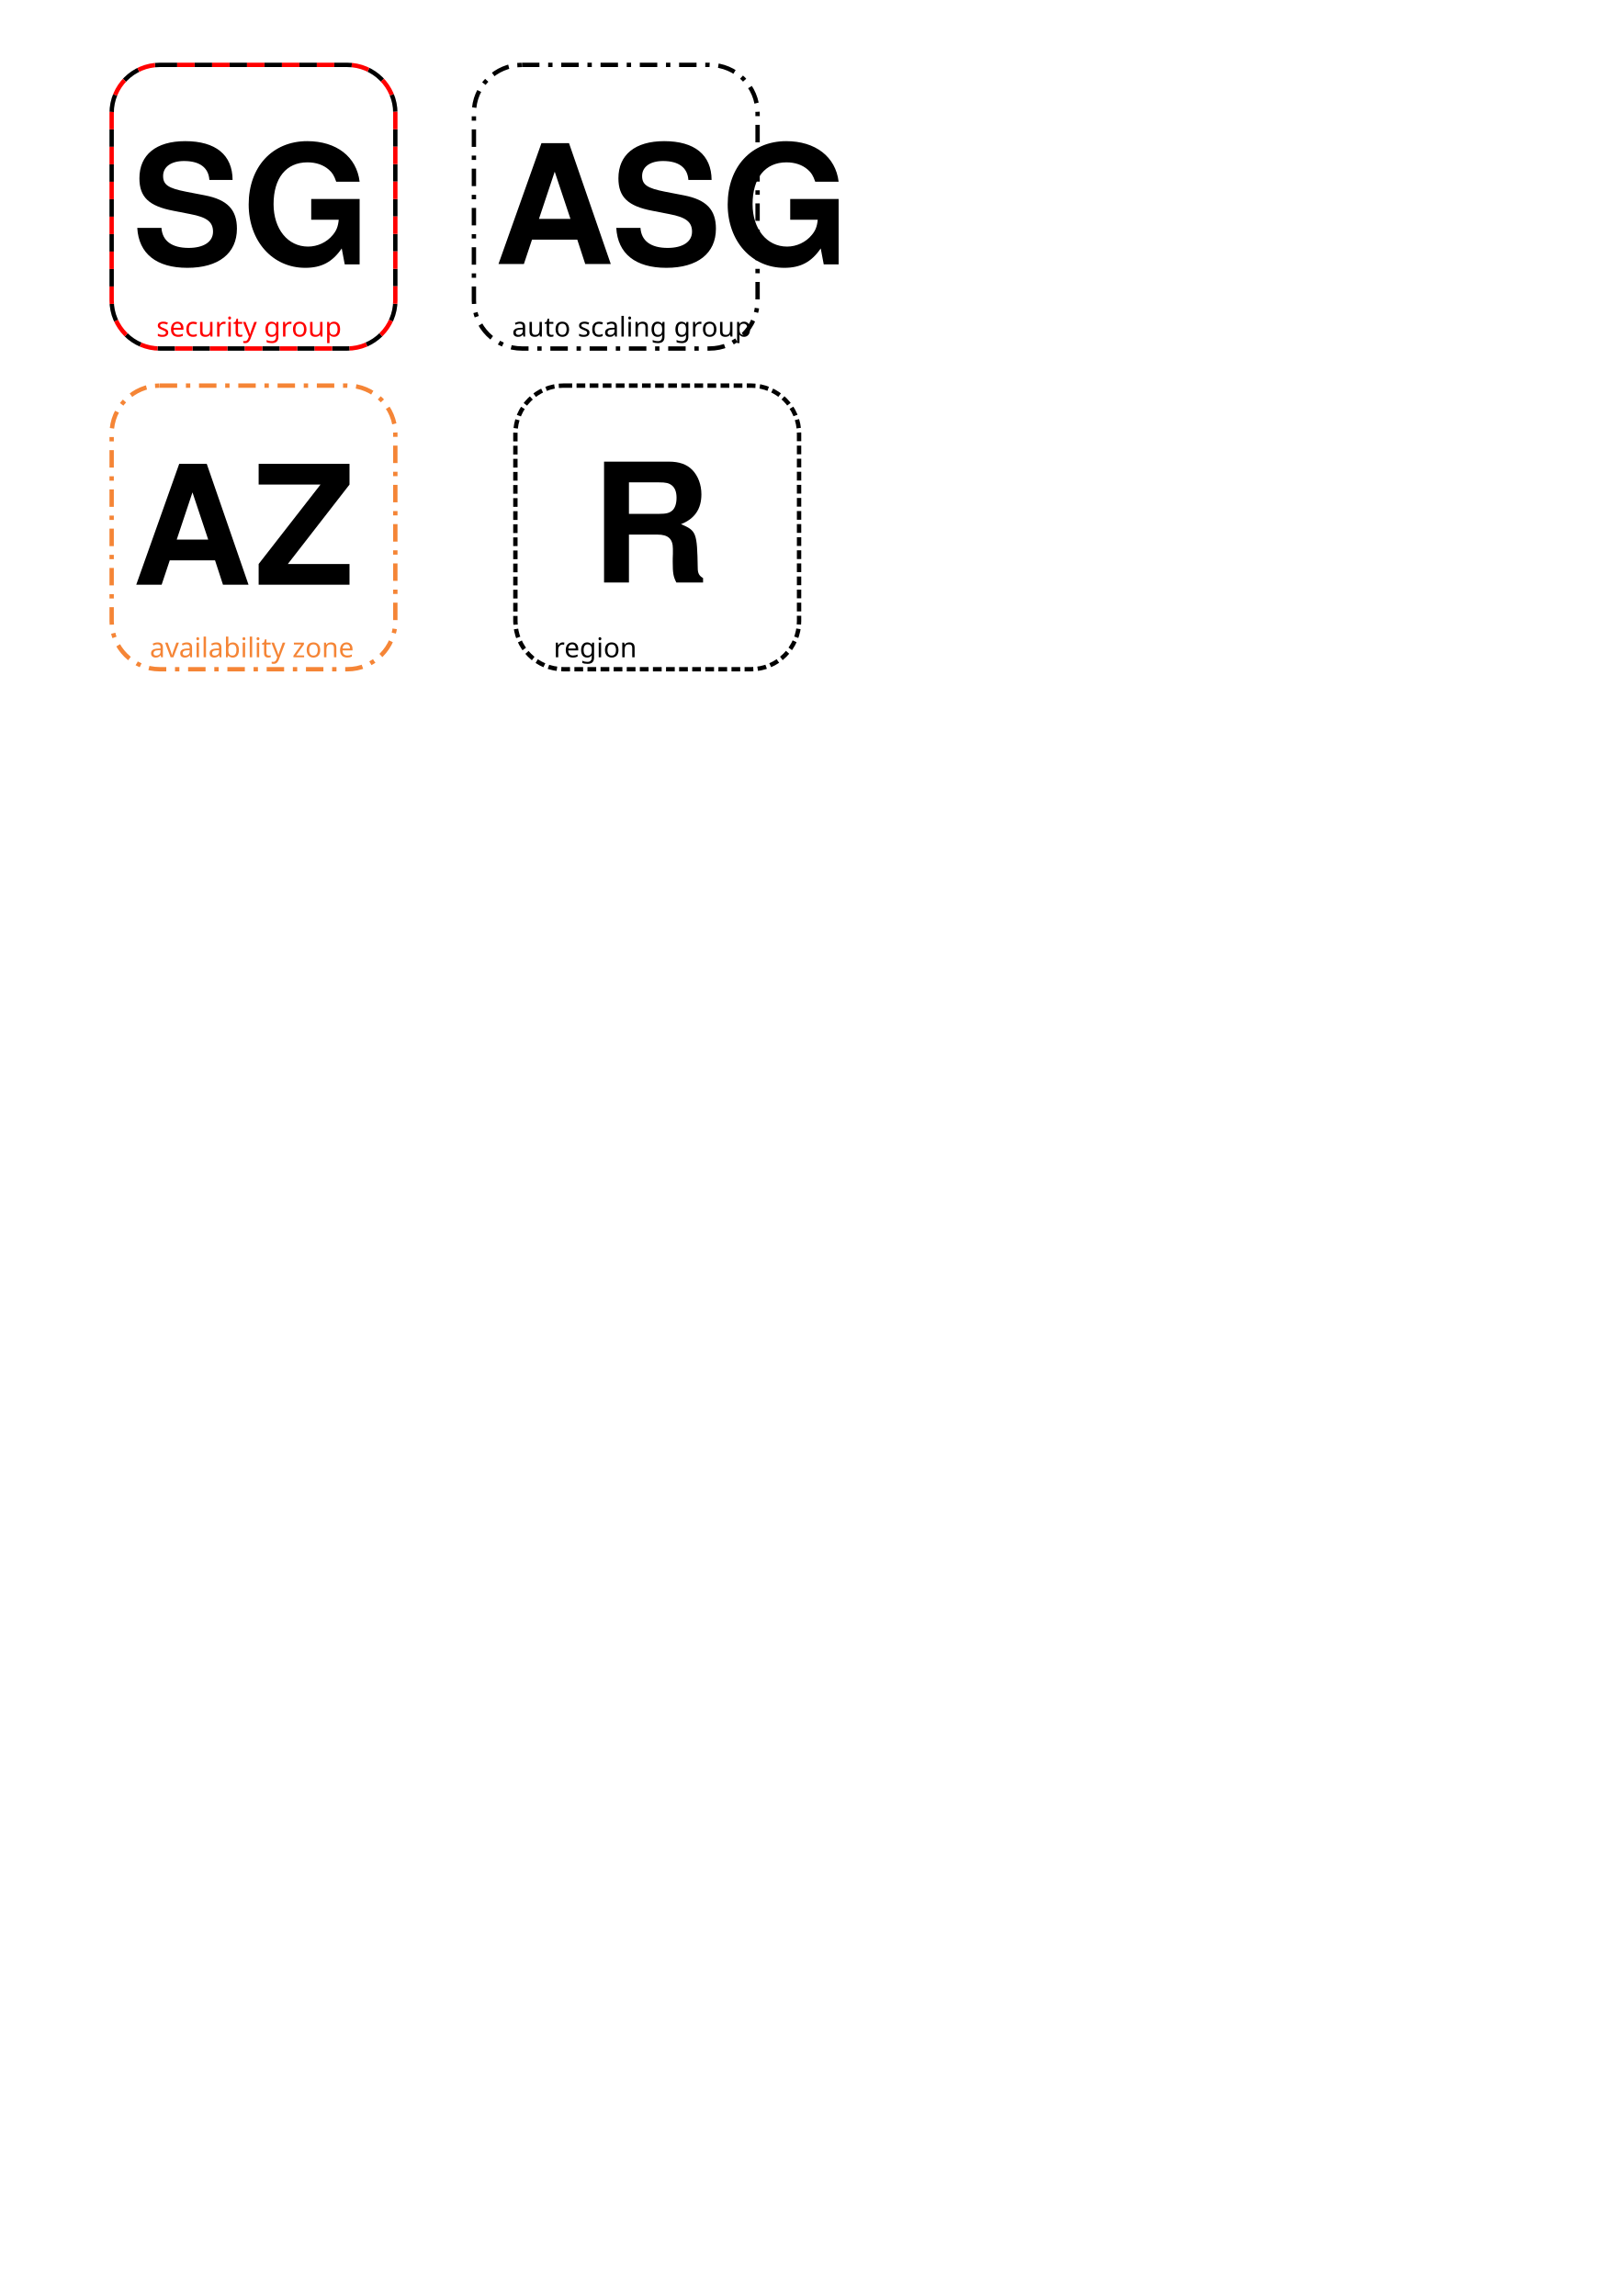
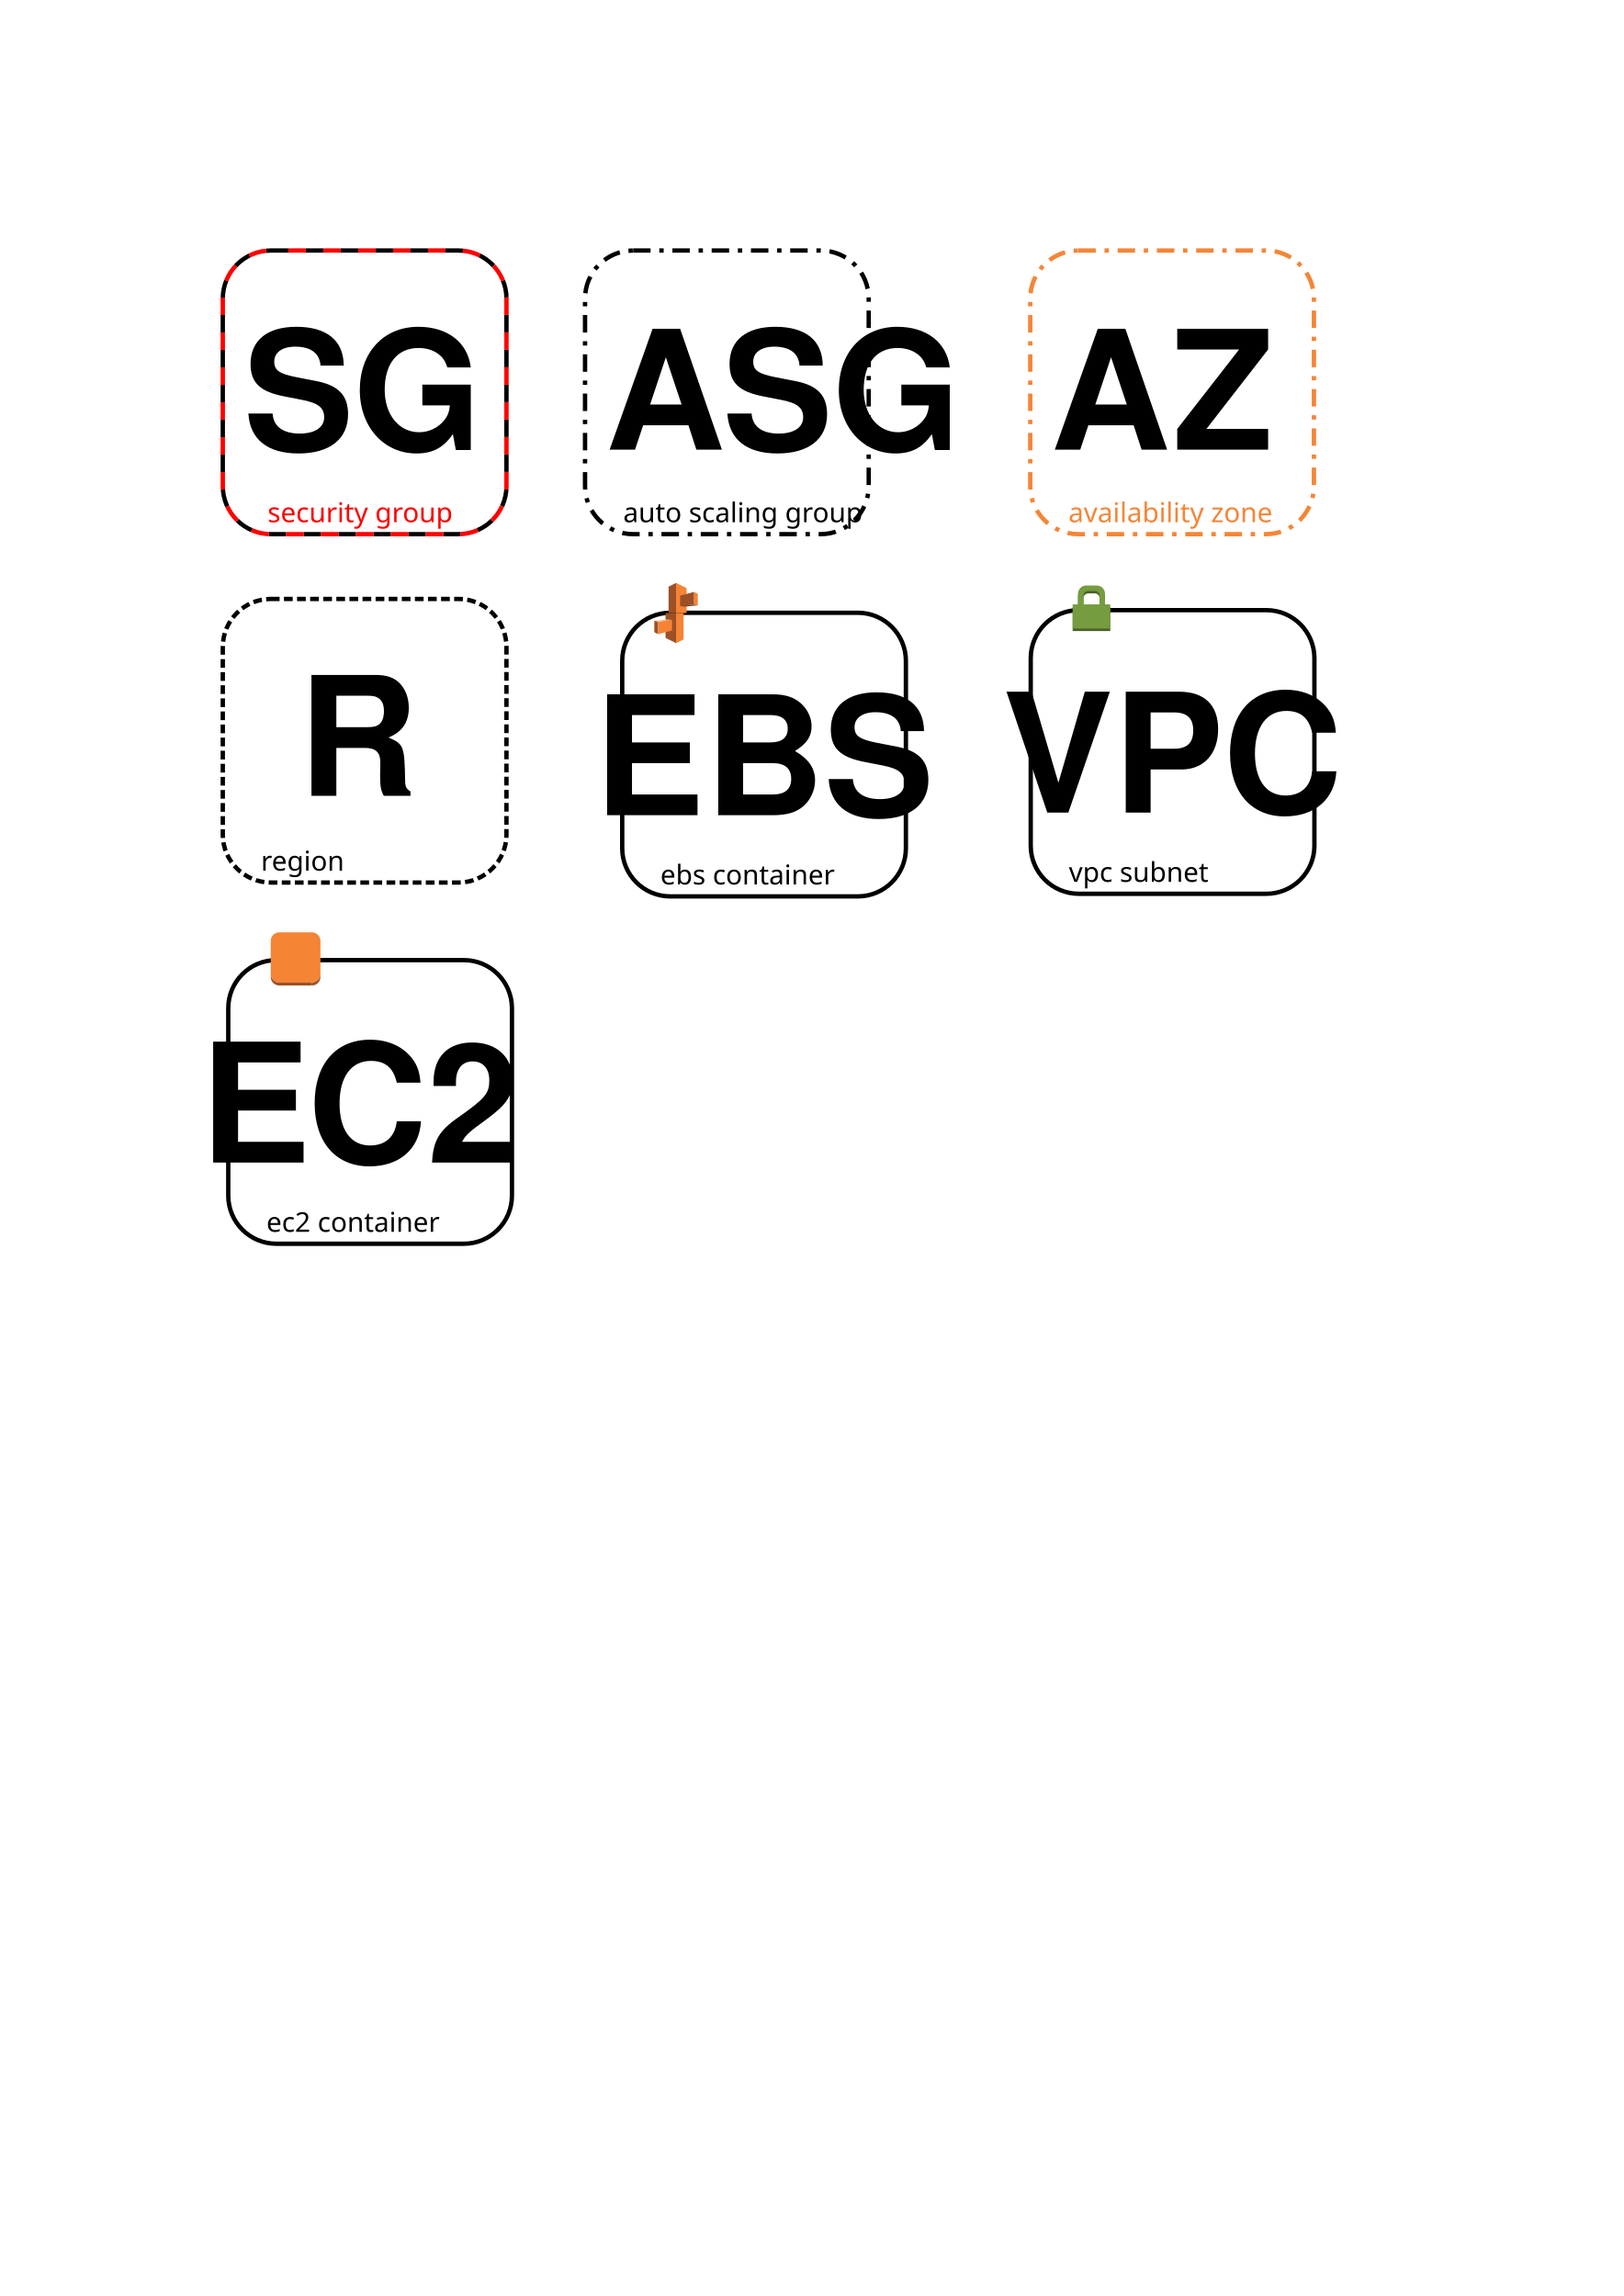
<svg xmlns="http://www.w3.org/2000/svg" xmlns:xlink="http://www.w3.org/1999/xlink" width="210mm" height="297mm" viewBox="0 0 744.094 1052.362" id="svg13254" version="1.1">
  <defs id="defs13256">
    <symbol id="security-group">
      <text xml:space="preserve" style="font-style:normal;font-weight:normal;font-size:12.5px;line-height:125%;font-family:Sans;letter-spacing:0px;word-spacing:0px;fill:#ff0000;fill-opacity:1;stroke:none;stroke-width:1px;stroke-linecap:butt;stroke-linejoin:miter;stroke-opacity:1" x="108.044" y="516.304" id="text22959">
        <tspan id="tspan22961" x="108.044" y="516.304">security group</tspan>
      </text>
      <rect style="fill:none;stroke:#000000;stroke-width:2;stroke-linejoin:round;stroke-miterlimit:4;stroke-dasharray:8, 8;stroke-dashoffset:0;stroke-opacity:1" id="rect22963" width="130" height="130" x="87.533" y="391.778" ry="22.031" rx="22.031" />
      <rect style="fill:none;stroke:#ff0000;stroke-width:2;stroke-linejoin:round;stroke-miterlimit:4;stroke-dasharray:8, 8;stroke-dashoffset:8;stroke-opacity:1" id="rect22965" width="130" height="130" x="87.533" y="391.778" ry="22.031" rx="22.031" />
      <text id="text22967" y="483.046" x="96.833" style="font-style:normal;font-variant:normal;font-weight:bold;font-stretch:normal;font-size:75.997px;line-height:125%;font-family:'Nimbus Sans L';-inkscape-font-specification:'Nimbus Sans L Bold';letter-spacing:0px;word-spacing:0px;fill:#000000;fill-opacity:1;stroke:none;stroke-width:1px;stroke-linecap:butt;stroke-linejoin:miter;stroke-opacity:1" xml:space="preserve">
        <tspan y="483.046" x="96.833" id="tspan22969">SG</tspan>
      </text>
    </symbol>
-     <symbol id="g23093">
+     <symbol id="auto-scaling-group">
      <text id="text23042-3" y="498.725" x="412.1" style="font-style:normal;font-weight:normal;font-size:12.5px;line-height:125%;font-family:Sans;letter-spacing:0px;word-spacing:0px;fill:#000000;fill-opacity:1;stroke:none;stroke-width:1px;stroke-linecap:butt;stroke-linejoin:miter;stroke-opacity:1" xml:space="preserve">
        <tspan y="498.725" x="412.1" id="tspan23044-9">auto scaling group</tspan>
      </text>
      <rect rx="22.031" ry="22.031" y="374.2" x="394.619" height="130" width="130" id="rect23046-1" style="fill:none;stroke:#000000;stroke-width:2;stroke-linejoin:round;stroke-miterlimit:4;stroke-dasharray:8, 4, 2, 4;stroke-dashoffset:0;stroke-opacity:1" />
      <text xml:space="preserve" style="font-style:normal;font-variant:normal;font-weight:bold;font-stretch:normal;font-size:75.997px;line-height:125%;font-family:'Nimbus Sans L';-inkscape-font-specification:'Nimbus Sans L Bold';letter-spacing:0px;word-spacing:0px;fill:#000000;fill-opacity:1;stroke:none;stroke-width:1px;stroke-linecap:butt;stroke-linejoin:miter;stroke-opacity:1" x="403.919" y="465.467" id="text23050-1">
        <tspan id="tspan23052-4" x="403.919" y="465.467">ASG</tspan>
      </text>
    </symbol>
-     <symbol id="g32943">
+     <symbol id="availability-zone">
      <text xml:space="preserve" style="font-style:normal;font-weight:normal;font-size:12.5px;line-height:125%;font-family:Sans;letter-spacing:0px;word-spacing:0px;fill:#f58536;fill-opacity:1;stroke:none;stroke-width:1px;stroke-linecap:butt;stroke-linejoin:miter;stroke-opacity:1" x="443.599" y="180.527" id="text32388">
        <tspan id="tspan32390" x="443.599" y="180.527">availability zone</tspan>
      </text>
      <rect style="fill:none;stroke:#f58536;stroke-width:2;stroke-linejoin:round;stroke-miterlimit:4;stroke-dasharray:8, 4, 2, 4;stroke-dashoffset:0;stroke-opacity:1" id="rect32392" width="130" height="130" x="426.118" y="56.002" ry="22.031" rx="22.031" />
      <text id="text32394" y="147.269" x="435.418" style="font-style:normal;font-variant:normal;font-weight:bold;font-stretch:normal;font-size:75.997px;line-height:125%;font-family:'Nimbus Sans L';-inkscape-font-specification:'Nimbus Sans L Bold';letter-spacing:0px;word-spacing:0px;fill:#000000;fill-opacity:1;stroke:none;stroke-width:1px;stroke-linecap:butt;stroke-linejoin:miter;stroke-opacity:1" xml:space="preserve">
        <tspan y="147.269" x="435.418" id="tspan32396">AZ</tspan>
      </text>
    </symbol>
    <symbol id="region">
      <text id="text33347" y="549.233" x="295.933" style="font-style:normal;font-weight:normal;font-size:12.5px;line-height:125%;font-family:Sans;letter-spacing:0px;word-spacing:0px;fill:#000000;fill-opacity:1;stroke:none;stroke-width:1px;stroke-linecap:butt;stroke-linejoin:miter;stroke-opacity:1" xml:space="preserve">
        <tspan y="549.233" x="295.933" id="tspan33349">region</tspan>
      </text>
      <rect rx="22.031" ry="22.031" y="424.707" x="278.452" height="130" width="130" id="rect33351" style="fill:none;stroke:#000000;stroke-width:2;stroke-linejoin:round;stroke-miterlimit:4;stroke-dasharray:4, 2;stroke-dashoffset:0;stroke-opacity:1" />
      <text xml:space="preserve" style="font-style:normal;font-variant:normal;font-weight:bold;font-stretch:normal;font-size:75.997px;line-height:125%;font-family:'Nimbus Sans L';-inkscape-font-specification:'Nimbus Sans L Bold';letter-spacing:0px;word-spacing:0px;fill:#000000;fill-opacity:1;stroke:none;stroke-width:1px;stroke-linecap:butt;stroke-linejoin:miter;stroke-opacity:1" x="313.006" y="514.965" id="text33353">
        <tspan id="tspan33355" x="313.006" y="514.965">R</tspan>
      </text>
    </symbol>
+     <symbol id="elastic-beanstalk-container">
+       <text xml:space="preserve" style="font-style:normal;font-weight:normal;font-size:12.5px;line-height:125%;font-family:Sans;letter-spacing:0px;word-spacing:0px;fill:#000000;fill-opacity:1;stroke:none;stroke-width:1px;stroke-linecap:butt;stroke-linejoin:miter;stroke-opacity:1" x="62.082" y="473.976" id="text12965">
+         <tspan id="tspan12967" x="62.082" y="473.976">ebs container</tspan>
+       </text>
+       <rect style="fill:none;stroke:#000000;stroke-width:2;stroke-linejoin:round;stroke-miterlimit:4;stroke-dasharray:none;stroke-dashoffset:0;stroke-opacity:1" id="rect12969" width="130" height="130" x="44.602" y="349.451" ry="22.031" rx="22.031" />
+       <text id="text12971" y="442.234" x="31.678" style="font-style:normal;font-variant:normal;font-weight:bold;font-stretch:normal;font-size:75.997px;line-height:125%;font-family:'Nimbus Sans L';-inkscape-font-specification:'Nimbus Sans L Bold';letter-spacing:0px;word-spacing:0px;fill:#000000;fill-opacity:1;stroke:none;stroke-width:1px;stroke-linecap:butt;stroke-linejoin:miter;stroke-opacity:1" xml:space="preserve">
+         <tspan y="442.234" x="31.678" id="tspan12973">EBS</tspan>
+       </text>
+       <g transform="matrix(0.4424547,0,0,0.4424547,34.05222,269.241)" id="use13301">
+         <g id="g15385" transform="matrix(0.7575758,0,0,0.7575758,-85.29443,3.8177)">
+           <path id="path15387" d="M 60.2,50 50,50 50,91.2 60.2,86.1 Z" style="fill:#f58435" transform="translate(167.6785,184.6151)" />
+           <path id="path15389" d="m 74.5,21.1 5.2,2.6 0,15.8 -5.2,-1.1 z" style="fill:#f58435" transform="translate(167.6785,184.6151)" />
+           <path id="path15391" d="M 64.4,16 50,8.8 50,50 64.4,50 Z" style="fill:#f58435" transform="translate(167.6785,184.6151)" />
+           <path id="path15393" d="m 55.5,40.5 19,-2.1 0,-17.3 -19,5.1 z" style="fill:#9d5025" transform="translate(167.6785,184.6151)" />
+           <path id="path15395" d="m 79.7,39.5 -18.2,1.7 -6,-0.7 18.8,-2.1 z" style="fill:#6b3b19" transform="translate(167.6785,184.6151)" />
+           <path id="path15397" d="M 39.8,50 50,50 50,8.8 39.8,13.9 Z" style="fill:#9d5025" transform="translate(167.6785,184.6151)" />
+           <path id="path15399" d="m 25.5,78.9 -5.2,-2.6 0,-15.8 5.2,1.1 z" style="fill:#9d5025" transform="translate(167.6785,184.6151)" />
+           <path id="path15401" d="M 35.6,84 50,91.2 50,50 35.6,50 Z" style="fill:#9d5025" transform="translate(167.6785,184.6151)" />
+           <path id="path15403" d="m 44.5,59.5 -19,2.1 0,17.3 19,-5.1 z" style="fill:#f58435" transform="translate(167.6785,184.6151)" />
+           <path id="path15405" d="m 20.3,60.5 18.2,-1.7 6,0.7 -18.8,2.1 z" style="fill:#fbbf92" transform="translate(167.6785,184.6151)" />
+         </g>
+       </g>
+     </symbol>
+     <symbol id="vpc-subnet-container">
+       <text xml:space="preserve" style="font-style:normal;font-weight:normal;font-size:12.5px;line-height:125%;font-family:Sans;letter-spacing:0px;word-spacing:0px;fill:#000000;fill-opacity:1;stroke:none;stroke-width:1px;stroke-linecap:butt;stroke-linejoin:miter;stroke-opacity:1" x="250.523" y="471.987" id="text12965-9">
+         <tspan id="tspan12967-7" x="250.523" y="471.987">vpc subnet</tspan>
+       </text>
+       <rect style="fill:none;stroke:#000000;stroke-width:2;stroke-linejoin:round;stroke-miterlimit:4;stroke-dasharray:none;stroke-dashoffset:0;stroke-opacity:1" id="rect12969-6" width="130" height="130" x="233.042" y="347.462" ry="22.031" rx="22.031" />
+       <text id="text12971-7" y="440.245" x="220.118" style="font-style:normal;font-variant:normal;font-weight:bold;font-stretch:normal;font-size:75.997px;line-height:125%;font-family:'Nimbus Sans L';-inkscape-font-specification:'Nimbus Sans L Bold';letter-spacing:0px;word-spacing:0px;fill:#000000;fill-opacity:1;stroke:none;stroke-width:1px;stroke-linecap:butt;stroke-linejoin:miter;stroke-opacity:1" xml:space="preserve">
+         <tspan y="440.245" x="220.118" id="tspan12973-9">VPC</tspan>
+       </text>
+       <g transform="matrix(0.3826846,0,0,0.3826846,190.991,243.4419)" id="use14914">
+         <g id="g15456" transform="matrix(0.7563025,0,0,0.7563025,142.8634,232.7891)">
+           <g id="g15458" />
+           <g class="st0" id="g15460" style="display:none" />
+           <g id="g15462">
+             <g id="g15464">
+               <g id="g15466">
+                 <path id="path15468" d="m 73.9,46.4 0,-17 c 0,-7 -5.7,-12.8 -12.8,-12.8 l -17,0 c -7,0 -12.8,5.7 -12.8,12.8 l 0,17 -8.5,0 0,38.3 59.5,0 0,-38.3 -8.4,0 z m -8.5,0 -25.5,0 0,-13.6 c 0,-4.2 3.4,-7.7 7.7,-7.7 l 10.2,0 c 4.2,0 7.7,3.4 7.7,7.7 l -0.1,13.6 0,0 z" class="st1" style="fill:#4b612c" />
+               </g>
+               <g id="g15470">
+                 <path id="path15472" d="m 73.9,42.4 0,-17 c 0,-7 -5.7,-12.8 -12.8,-12.8 l -17,0 c -7,0 -12.8,5.7 -12.8,12.8 l 0,17 -8.5,0 0,38.3 59.5,0 0,-38.3 -8.4,0 z m -8.5,0 -25.5,0 0,-13.6 c 0,-4.2 3.4,-7.7 7.7,-7.7 l 10.2,0 c 4.2,0 7.7,3.4 7.7,7.7 l -0.1,13.6 0,0 z" class="st2" style="fill:#759c3e" />
+               </g>
+             </g>
+           </g>
+         </g>
+       </g>
+     </symbol>
+     <symbol id="ec2-container">
+       <text id="text12286" y="497.746" x="41.985" style="font-style:normal;font-weight:normal;font-size:12.5px;line-height:125%;font-family:Sans;letter-spacing:0px;word-spacing:0px;fill:#000000;fill-opacity:1;stroke:none;stroke-width:1px;stroke-linecap:butt;stroke-linejoin:miter;stroke-opacity:1" xml:space="preserve">
+         <tspan y="497.746" x="41.985" id="tspan12288">ec2 container</tspan>
+       </text>
+       <rect rx="22.031" ry="22.031" y="373.221" x="24.504" height="130" width="130" id="rect12290" style="fill:none;stroke:#000000;stroke-width:2;stroke-linejoin:round;stroke-miterlimit:4;stroke-dasharray:none;stroke-dashoffset:0;stroke-opacity:1" />
+       <text xml:space="preserve" style="font-style:normal;font-variant:normal;font-weight:bold;font-stretch:normal;font-size:75.997px;line-height:125%;font-family:'Nimbus Sans L';-inkscape-font-specification:'Nimbus Sans L Bold';letter-spacing:0px;word-spacing:0px;fill:#000000;fill-opacity:1;stroke:none;stroke-width:1px;stroke-linecap:butt;stroke-linejoin:miter;stroke-opacity:1" x="11.581" y="466.004" id="text12292">
+         <tspan id="tspan12294" x="11.581" y="466.004">EC2</tspan>
+       </text>
+       <g transform="matrix(0.5070063,0,0,0.5070063,-72.32133,60.37678)" id="use12611">
+         <path id="path12631" d="m 266.559,591.941 c 4.245,0 7.726,3.396 7.726,7.642 l 0,30.142 c 0,4.245 -3.396,7.642 -7.726,7.642 l -29.462,0 c -4.245,0 -7.726,-3.396 -7.726,-7.642 l 0,-30.142 c 0,-4.245 3.481,-7.642 7.726,-7.642 l 29.462,0 z" class="st0" style="fill:#f58435" />
+         <path style="fill:#9d5025" id="path12633" d="m 274.263,629.688 0,2.632 c 0,4.245 -3.396,7.642 -7.726,7.642 l 0,-2.632 c 4.33,0 7.726,-3.481 7.726,-7.642 z" />
+         <path id="path12635" d="m 236.757,637.33 29.802,0 0,2.632 -29.802,0 z" style="fill:#9d5025" />
+         <path style="fill:#9d5025" id="path12637" d="m 237.097,637.33 0,2.632 c -4.245,0 -7.726,-3.396 -7.726,-7.642 l 0,-2.632 c 0,4.16 3.396,7.642 7.726,7.642 z" />
+       </g>
+     </symbol>
  </defs>
  <g id="layer1">
    <use transform="translate(0,-62.36221)" xlink:href="#symbol13238" id="use13243" x="0" y="0" width="100%" height="100%" />
    <use xlink:href="#g22804" id="use22818" />
    <use id="use33103" xlink:href="#g22975" x="0" y="0" width="100%" height="100%" transform="translate(-54.54824,-88.28939)" />
-     <use id="use33252" xlink:href="#security-group" x="0" y="0" width="100%" height="100%" transform="translate(-36.36549,-362.0407)" />
    <use id="use33283" xlink:href="#g23093" x="0" y="0" width="100%" height="100%" transform="translate(-177.443,-344.462)" />
    <use id="use33313" xlink:href="#g32943" x="0" y="0" width="100%" height="100%" transform="translate(-374.9506,120.7361)" />
    <use xlink:href="#g33362" id="use33378" transform="translate(36.36549,-19.1929)" />
-     <use id="use33470" xlink:href="#region" x="0" y="0" width="100%" height="100%" transform="translate(-42.26654,-247.9696)" />
+     <use xlink:href="#g15490" id="use15620" />
+     <use xlink:href="#g15510" id="use15642" />
+     <use xlink:href="#g15528" id="use15658" />
+     <use id="use12328" xlink:href="#security-group" x="0" y="0" width="100%" height="100%" transform="translate(14.56416,-276.9512)" />
+     <use id="use12359" xlink:href="#auto-scaling-group" x="0" y="0" width="100%" height="100%" transform="translate(-126.5133,-259.3726)" />
+     <use id="use12389" xlink:href="#availability-zone" x="0" y="0" width="100%" height="100%" transform="translate(46.01464,58.82553)" />
+     <use id="use12419" xlink:href="#region" x="0" y="0" width="100%" height="100%" transform="translate(-176.3547,-150.1909)" />
+     <use id="use12462" xlink:href="#elastic-beanstalk-container" x="0" y="0" width="100%" height="100%" transform="translate(240.54,-68.58984)" />
+     <use id="use12516" xlink:href="#vpc-subnet-container" x="0" y="0" width="100%" height="100%" transform="translate(239.3095,-67.80123)" />
+     <use xlink:href="#g12711" id="use12737" />
+     <use id="use12324" xlink:href="#ec2-container" x="0" y="0" width="100%" height="100%" transform="translate(80.10327,66.84802)" />
  </g>
</svg>
